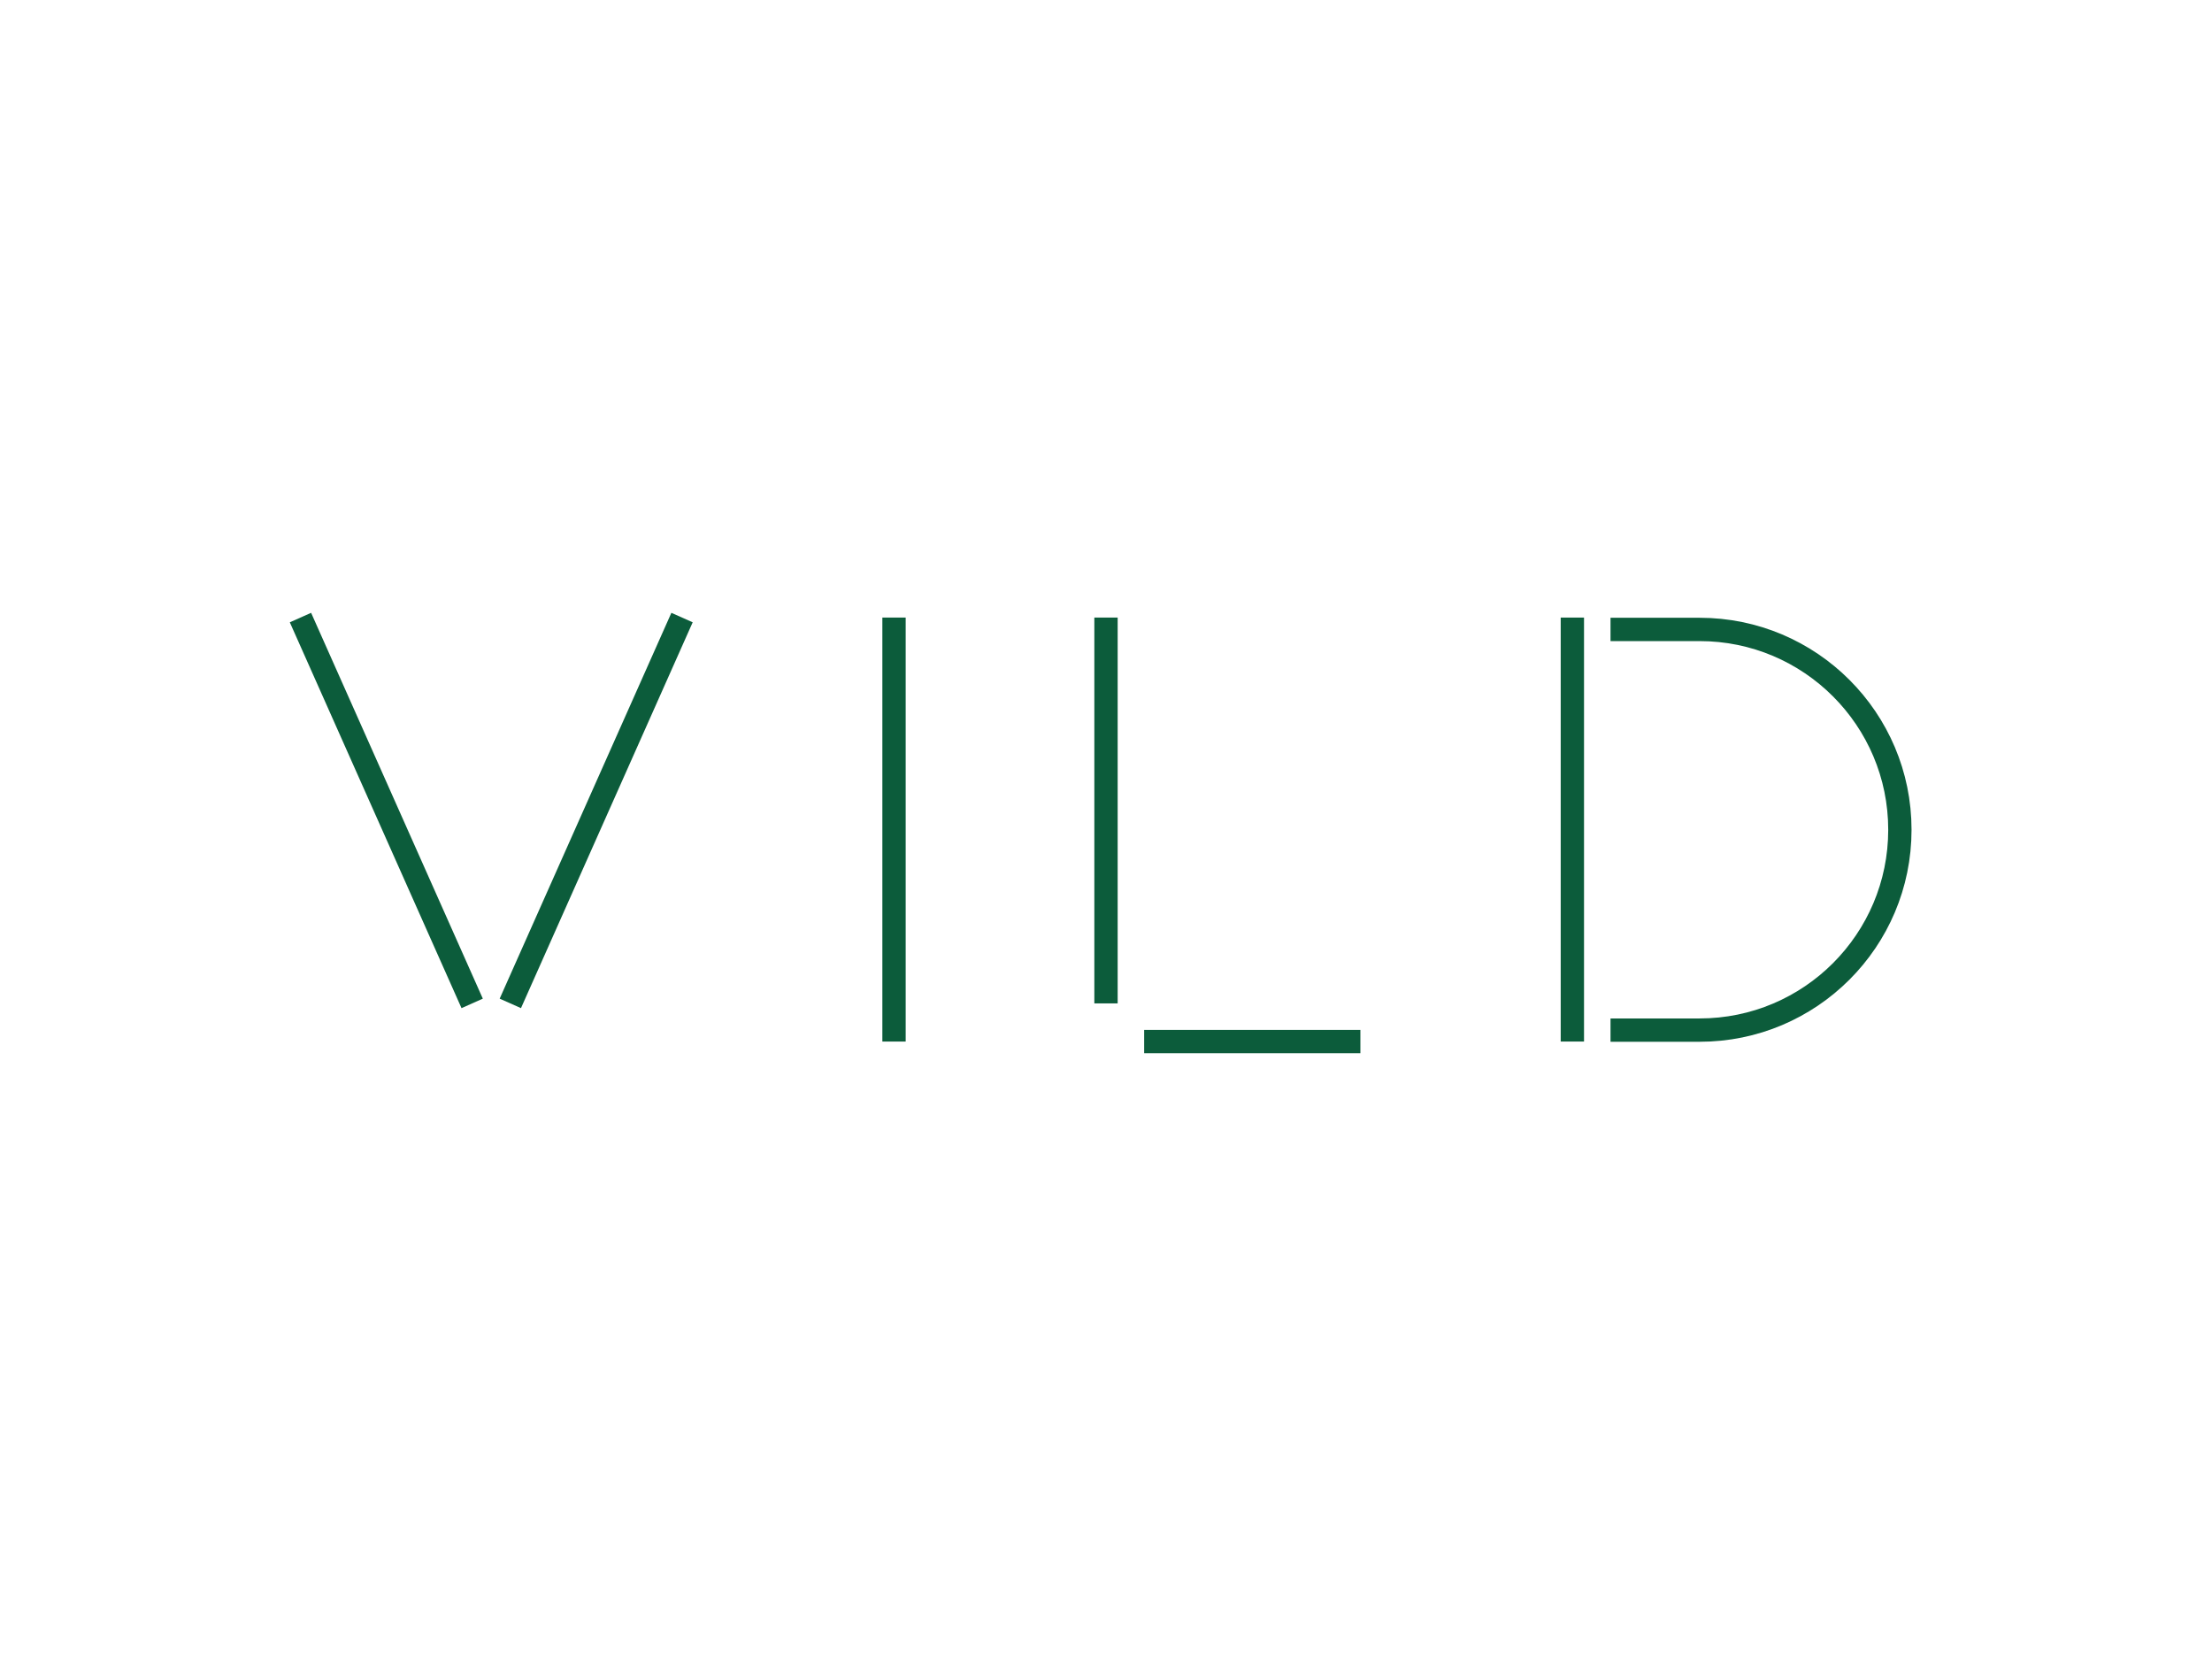
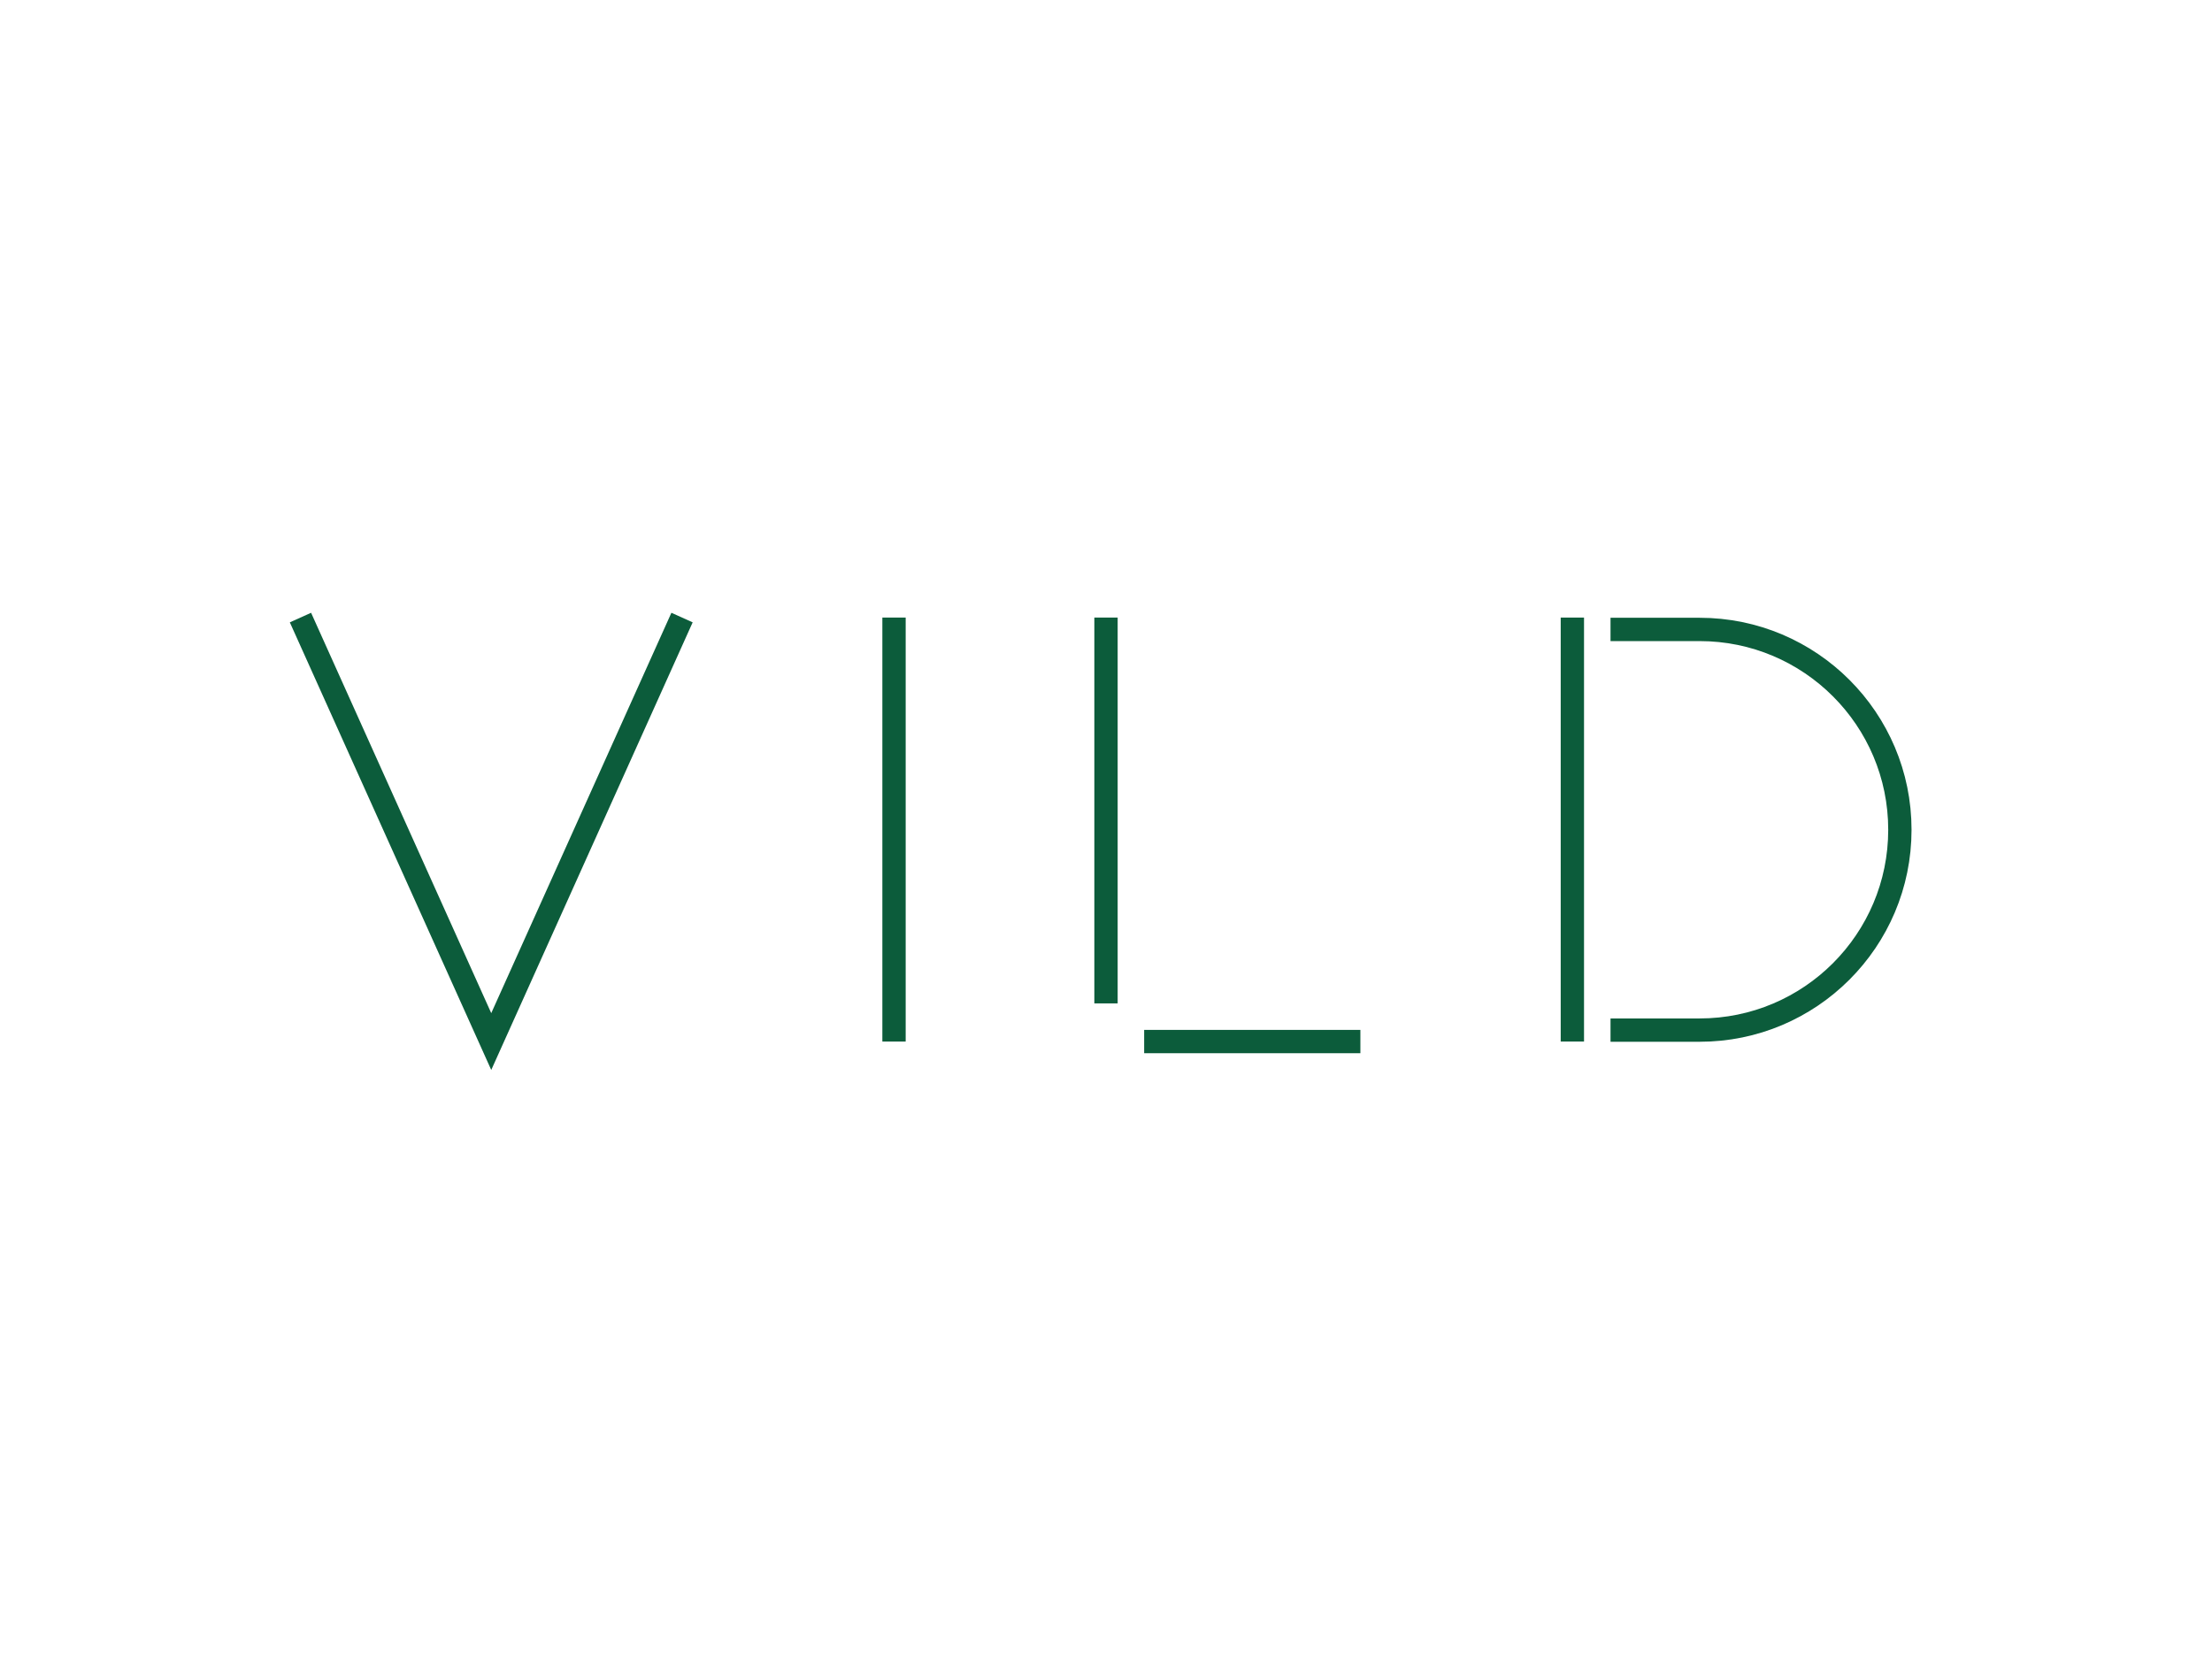
<svg xmlns="http://www.w3.org/2000/svg" width="1200" height="900" viewBox="0 0 1200 900">
  <g transform="translate(163.00 335.00) scale(230)">
-     <path d="M0,0 L0.405,0.910 M0.900,0 L0.495,0.910" fill="none" stroke="#0C5C3B" stroke-width="0.055" stroke-linecap="butt" stroke-linejoin="miter" />
+     <path d="M0,0 L0.45,1 L0.9,0" fill="none" stroke="#0C5C3B" stroke-width="0.055" stroke-linecap="butt" stroke-linejoin="miter" />
    <path d="M1.400,0 V1" fill="none" stroke="#0C5C3B" stroke-width="0.055" stroke-linecap="butt" stroke-linejoin="miter" />
    <path d="M1.900,0 V0.910 M1.990,1 H2.500" fill="none" stroke="#0C5C3B" stroke-width="0.055" stroke-linecap="butt" stroke-linejoin="miter" />
    <path d="M3.000,0.000 V1 M3.090,0.028 H3.300 A0.472,0.472 0 0 1 3.300,0.973 H3.090" fill="none" stroke="#0C5C3B" stroke-width="0.055" stroke-linecap="butt" stroke-linejoin="miter" />
  </g>
</svg>
